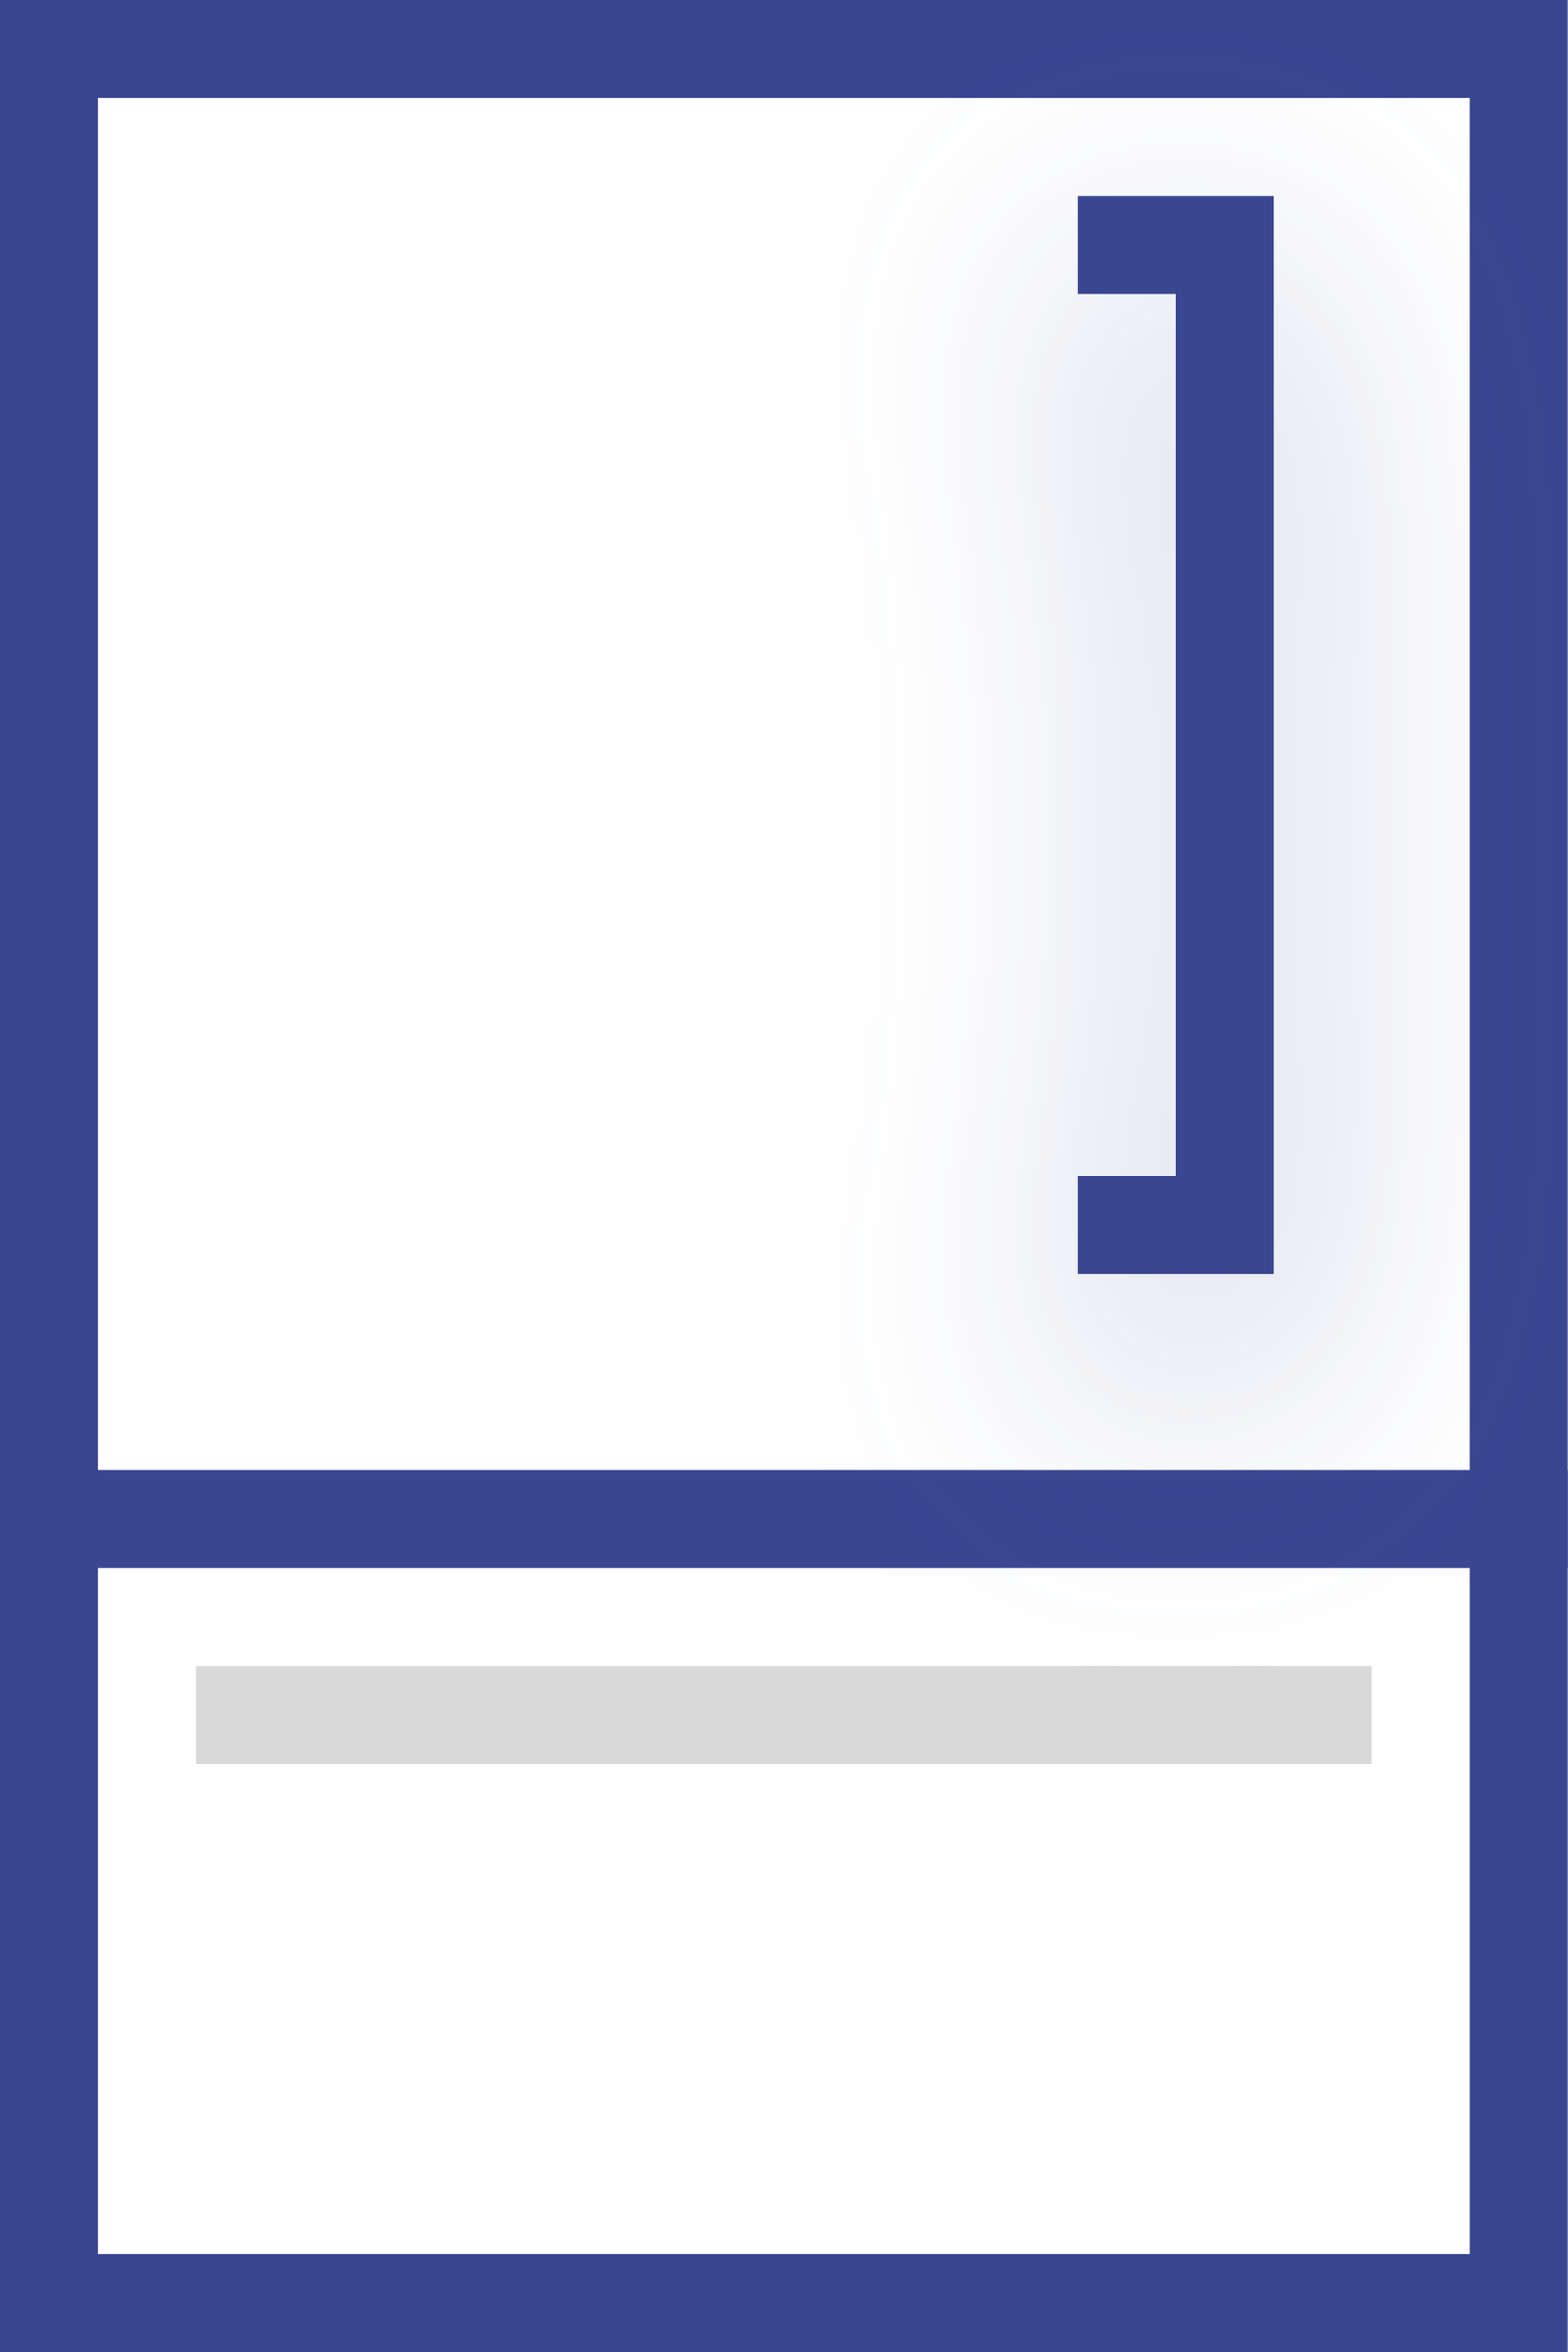
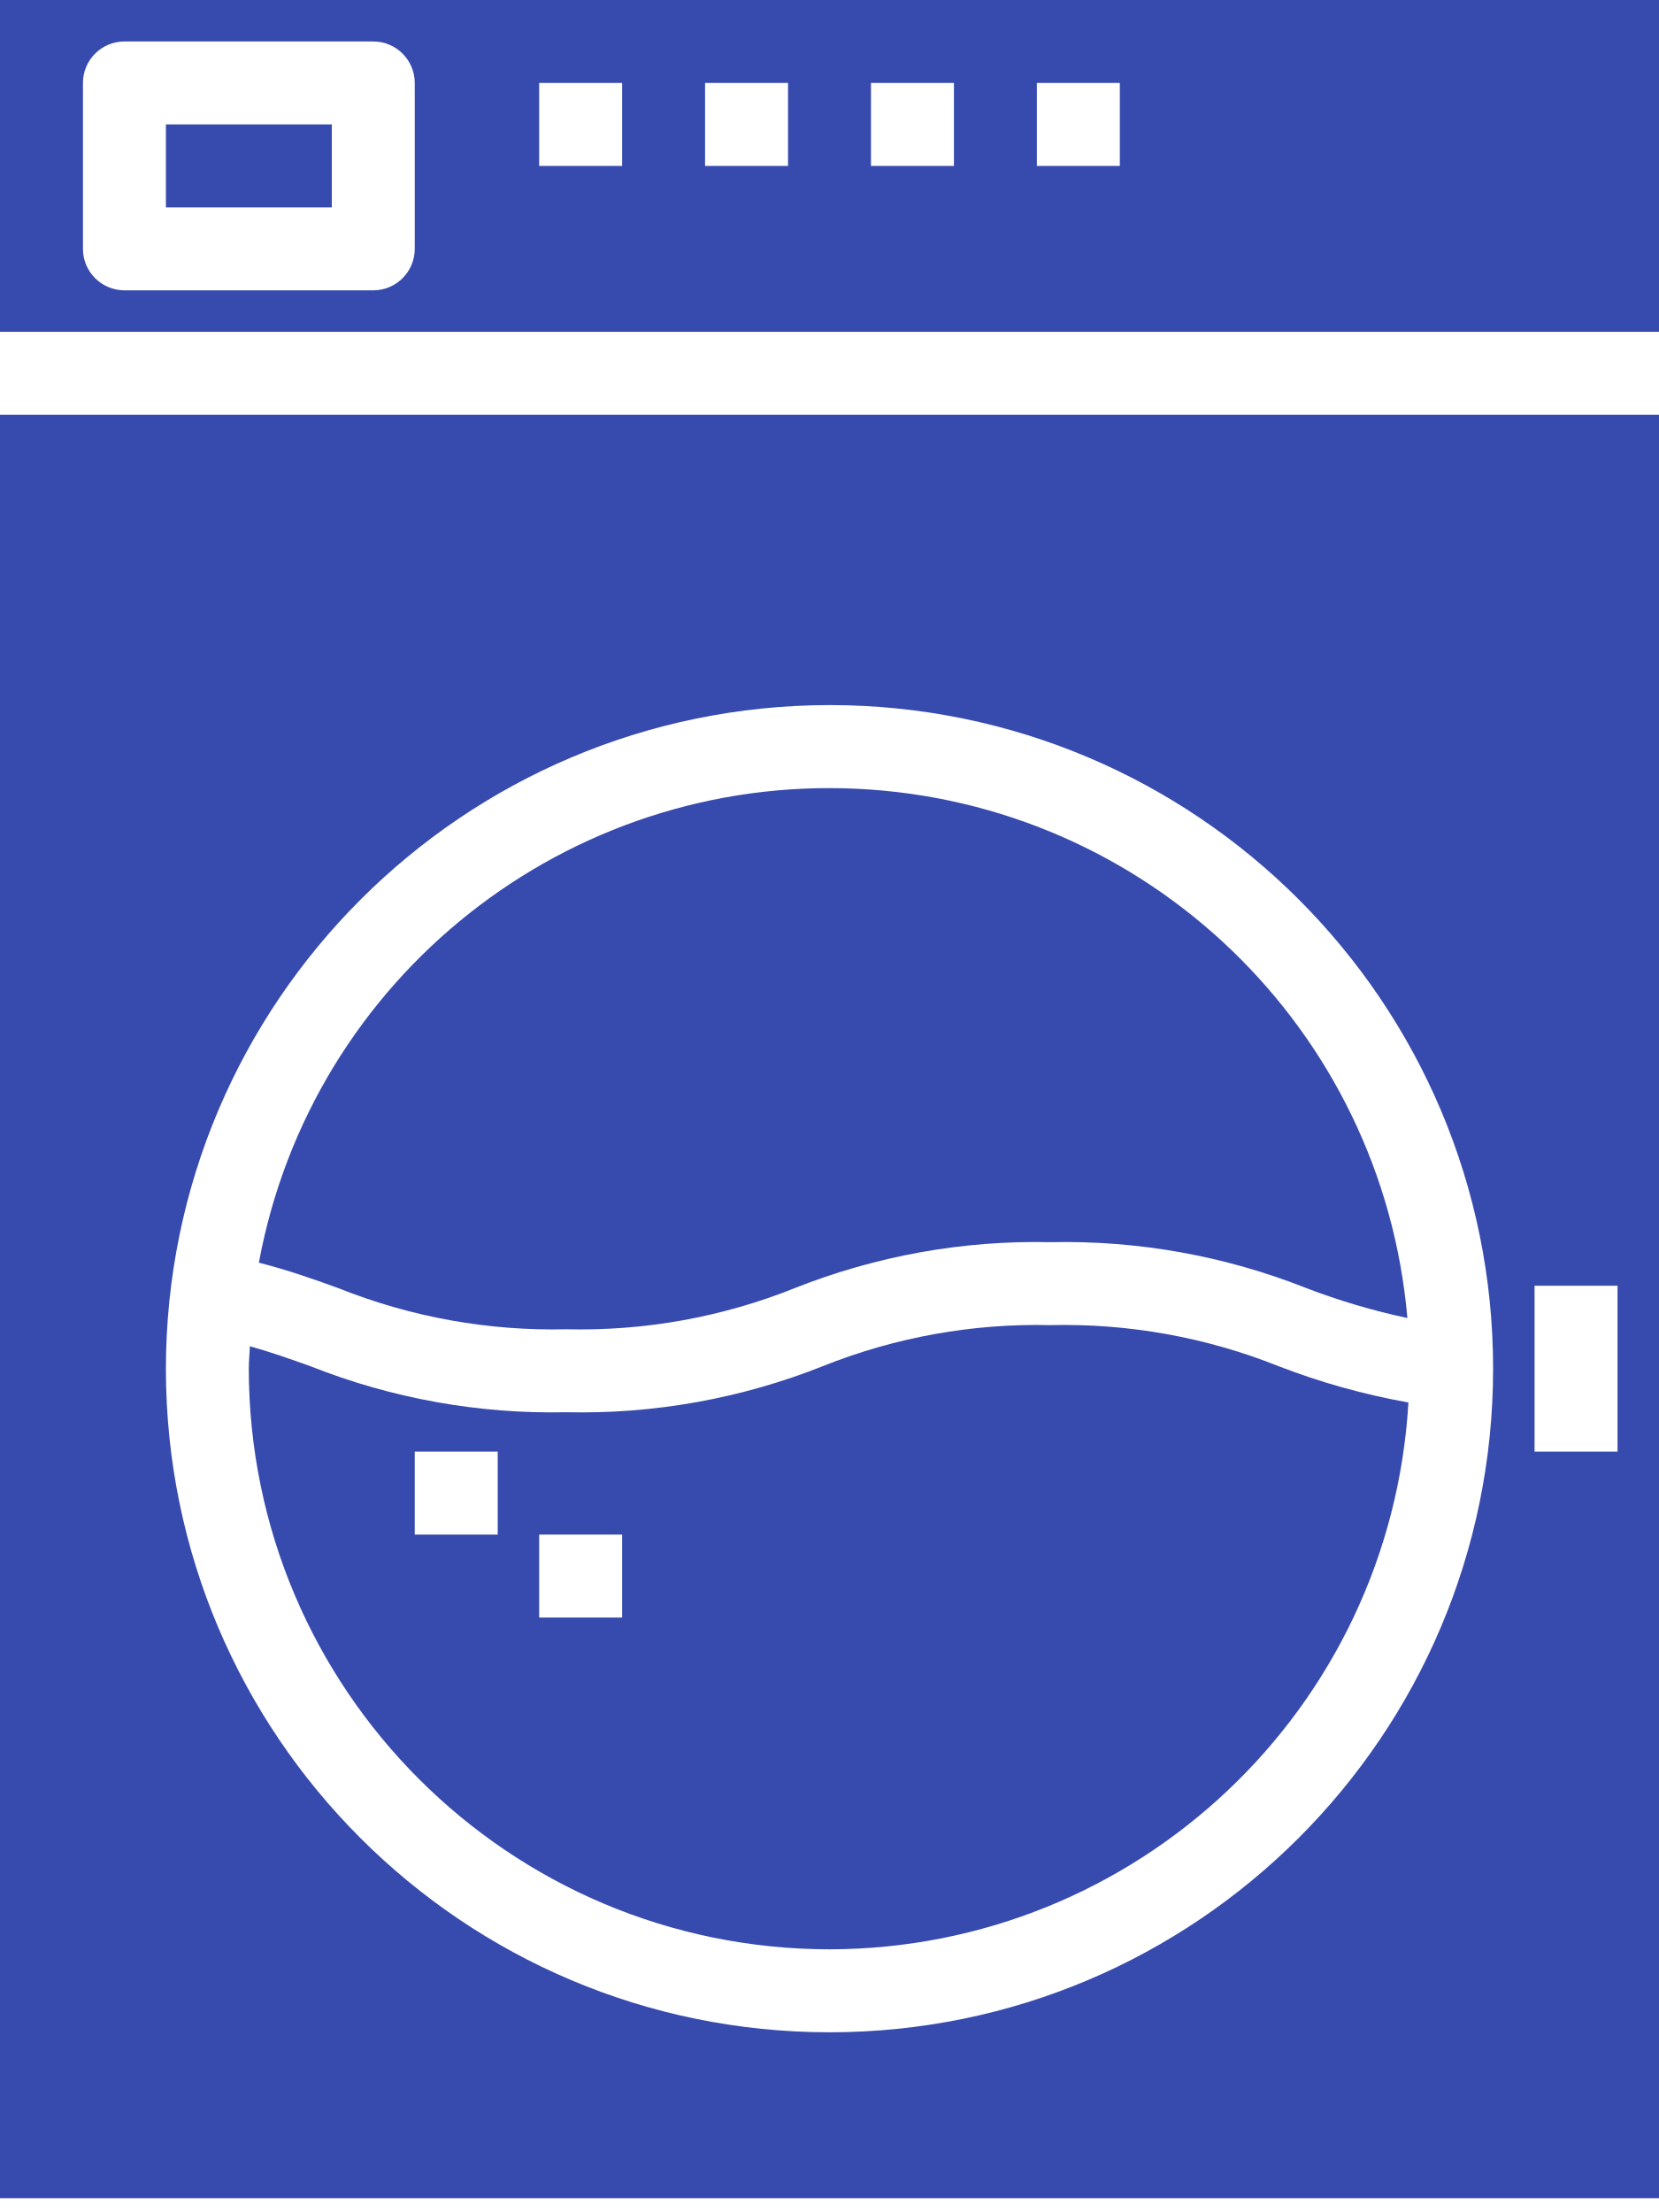
- <svg xmlns="http://www.w3.org/2000/svg" xmlns:xlink="http://www.w3.org/1999/xlink" width="16" height="24" viewBox="0 0 16 24">
-   <defs>
-     <path id="двухкамерный-b" d="M12,12 L12,3 L11,3 L11,2 L12,2 L13,2 L13,13 L12,13 L11,13 L11,12 L12,12 Z" />
-     <filter id="двухкамерный-a" width="600%" height="190.9%" x="-250%" y="-36.4%" filterUnits="objectBoundingBox">
-       <feOffset dy="1" in="SourceAlpha" result="shadowOffsetOuter1" />
-       <feGaussianBlur in="shadowOffsetOuter1" result="shadowBlurOuter1" stdDeviation="1.5" />
-       <feColorMatrix in="shadowBlurOuter1" values="0 0 0 0 0.224   0 0 0 0 0.278   0 0 0 0 0.569  0 0 0 0.401 0" />
-     </filter>
-   </defs>
-   <g fill="none" fill-rule="evenodd">
-     <rect width="15" height="23" x=".5" y=".5" stroke="#394791" />
-     <rect width="1" height="16" x="7.5" y="7.5" fill="#394791" transform="rotate(90 8 15.5)" />
-     <rect width="12" height="1" x="2" y="17" fill="#000" opacity=".152" />
-     <use fill="#000" filter="url(#двухкамерный-a)" xlink:href="#двухкамерный-b" />
-     <use fill="#394791" xlink:href="#двухкамерный-b" />
+ <svg xmlns="http://www.w3.org/2000/svg" width="24px" height="32px" viewBox="0 0 24 32" version="1.1">
+   <g id="big-appl">
+     <path d="M0 4.8L24 4.8L24 0L0 0L0 4.8ZM1.8 0.6C1.469 0.6 1.2 0.869 1.2 1.2L1.2 3.6C1.2 3.931 1.469 4.2 1.8 4.2L5.4 4.2C5.731 4.2 6 3.931 6 3.6L6 1.2C6 0.869 5.731 0.6 5.4 0.6L1.8 0.6ZM7.8 2.4L9 2.4L9 1.2L7.8 1.2L7.8 2.4ZM11.4 2.4L10.2 2.4L10.2 1.2L11.4 1.2L11.4 2.4ZM12.6 2.4L13.8 2.4L13.8 1.2L12.6 1.2L12.6 2.4ZM16.2 2.4L15 2.4L15 1.2L16.2 1.2L16.2 2.4ZM4.8 3L2.4 3L2.4 1.8L4.8 1.8L4.8 3ZM24 6L24 31.8L0 31.8L0 6L24 6ZM21.6 19.8C21.6 14.498 17.302 10.2 12 10.2C6.701 10.206 2.406 14.501 2.4 19.8C2.4 25.102 6.698 29.4 12 29.4C17.302 29.4 21.6 25.102 21.6 19.8ZM8.196 19.23C9.325 19.257 10.448 19.055 11.496 18.635C12.673 18.168 13.932 17.941 15.198 17.97C16.464 17.942 17.723 18.168 18.9 18.635C19.375 18.817 19.863 18.962 20.36 19.067C19.996 14.884 16.596 11.613 12.402 11.411C8.208 11.209 4.51 14.137 3.745 18.266C4.174 18.377 4.542 18.506 4.9 18.637C5.947 19.055 7.068 19.257 8.196 19.23ZM22.2 21L23.4 21L23.4 18.6L22.2 18.6L22.2 21ZM12 28.2C16.445 28.193 20.115 24.726 20.375 20.289C19.734 20.175 19.105 19.999 18.497 19.764C17.448 19.345 16.326 19.143 15.197 19.17C14.07 19.143 12.949 19.345 11.902 19.764C10.723 20.232 9.463 20.459 8.195 20.43C6.93 20.458 5.672 20.232 4.495 19.766C4.206 19.662 3.922 19.562 3.615 19.475C3.611 19.584 3.599 19.69 3.599 19.8C3.604 24.438 7.362 28.196 12 28.2ZM6 22.2L7.2 22.2L7.2 21L6 21L6 22.2ZM9 23.4L7.8 23.4L7.8 22.2L9 22.2L9 23.4Z" transform="translate(0 1.5E-05)" id="Combined-Shape" fill="#374BAF" fill-rule="evenodd" stroke="none" />
  </g>
</svg>
